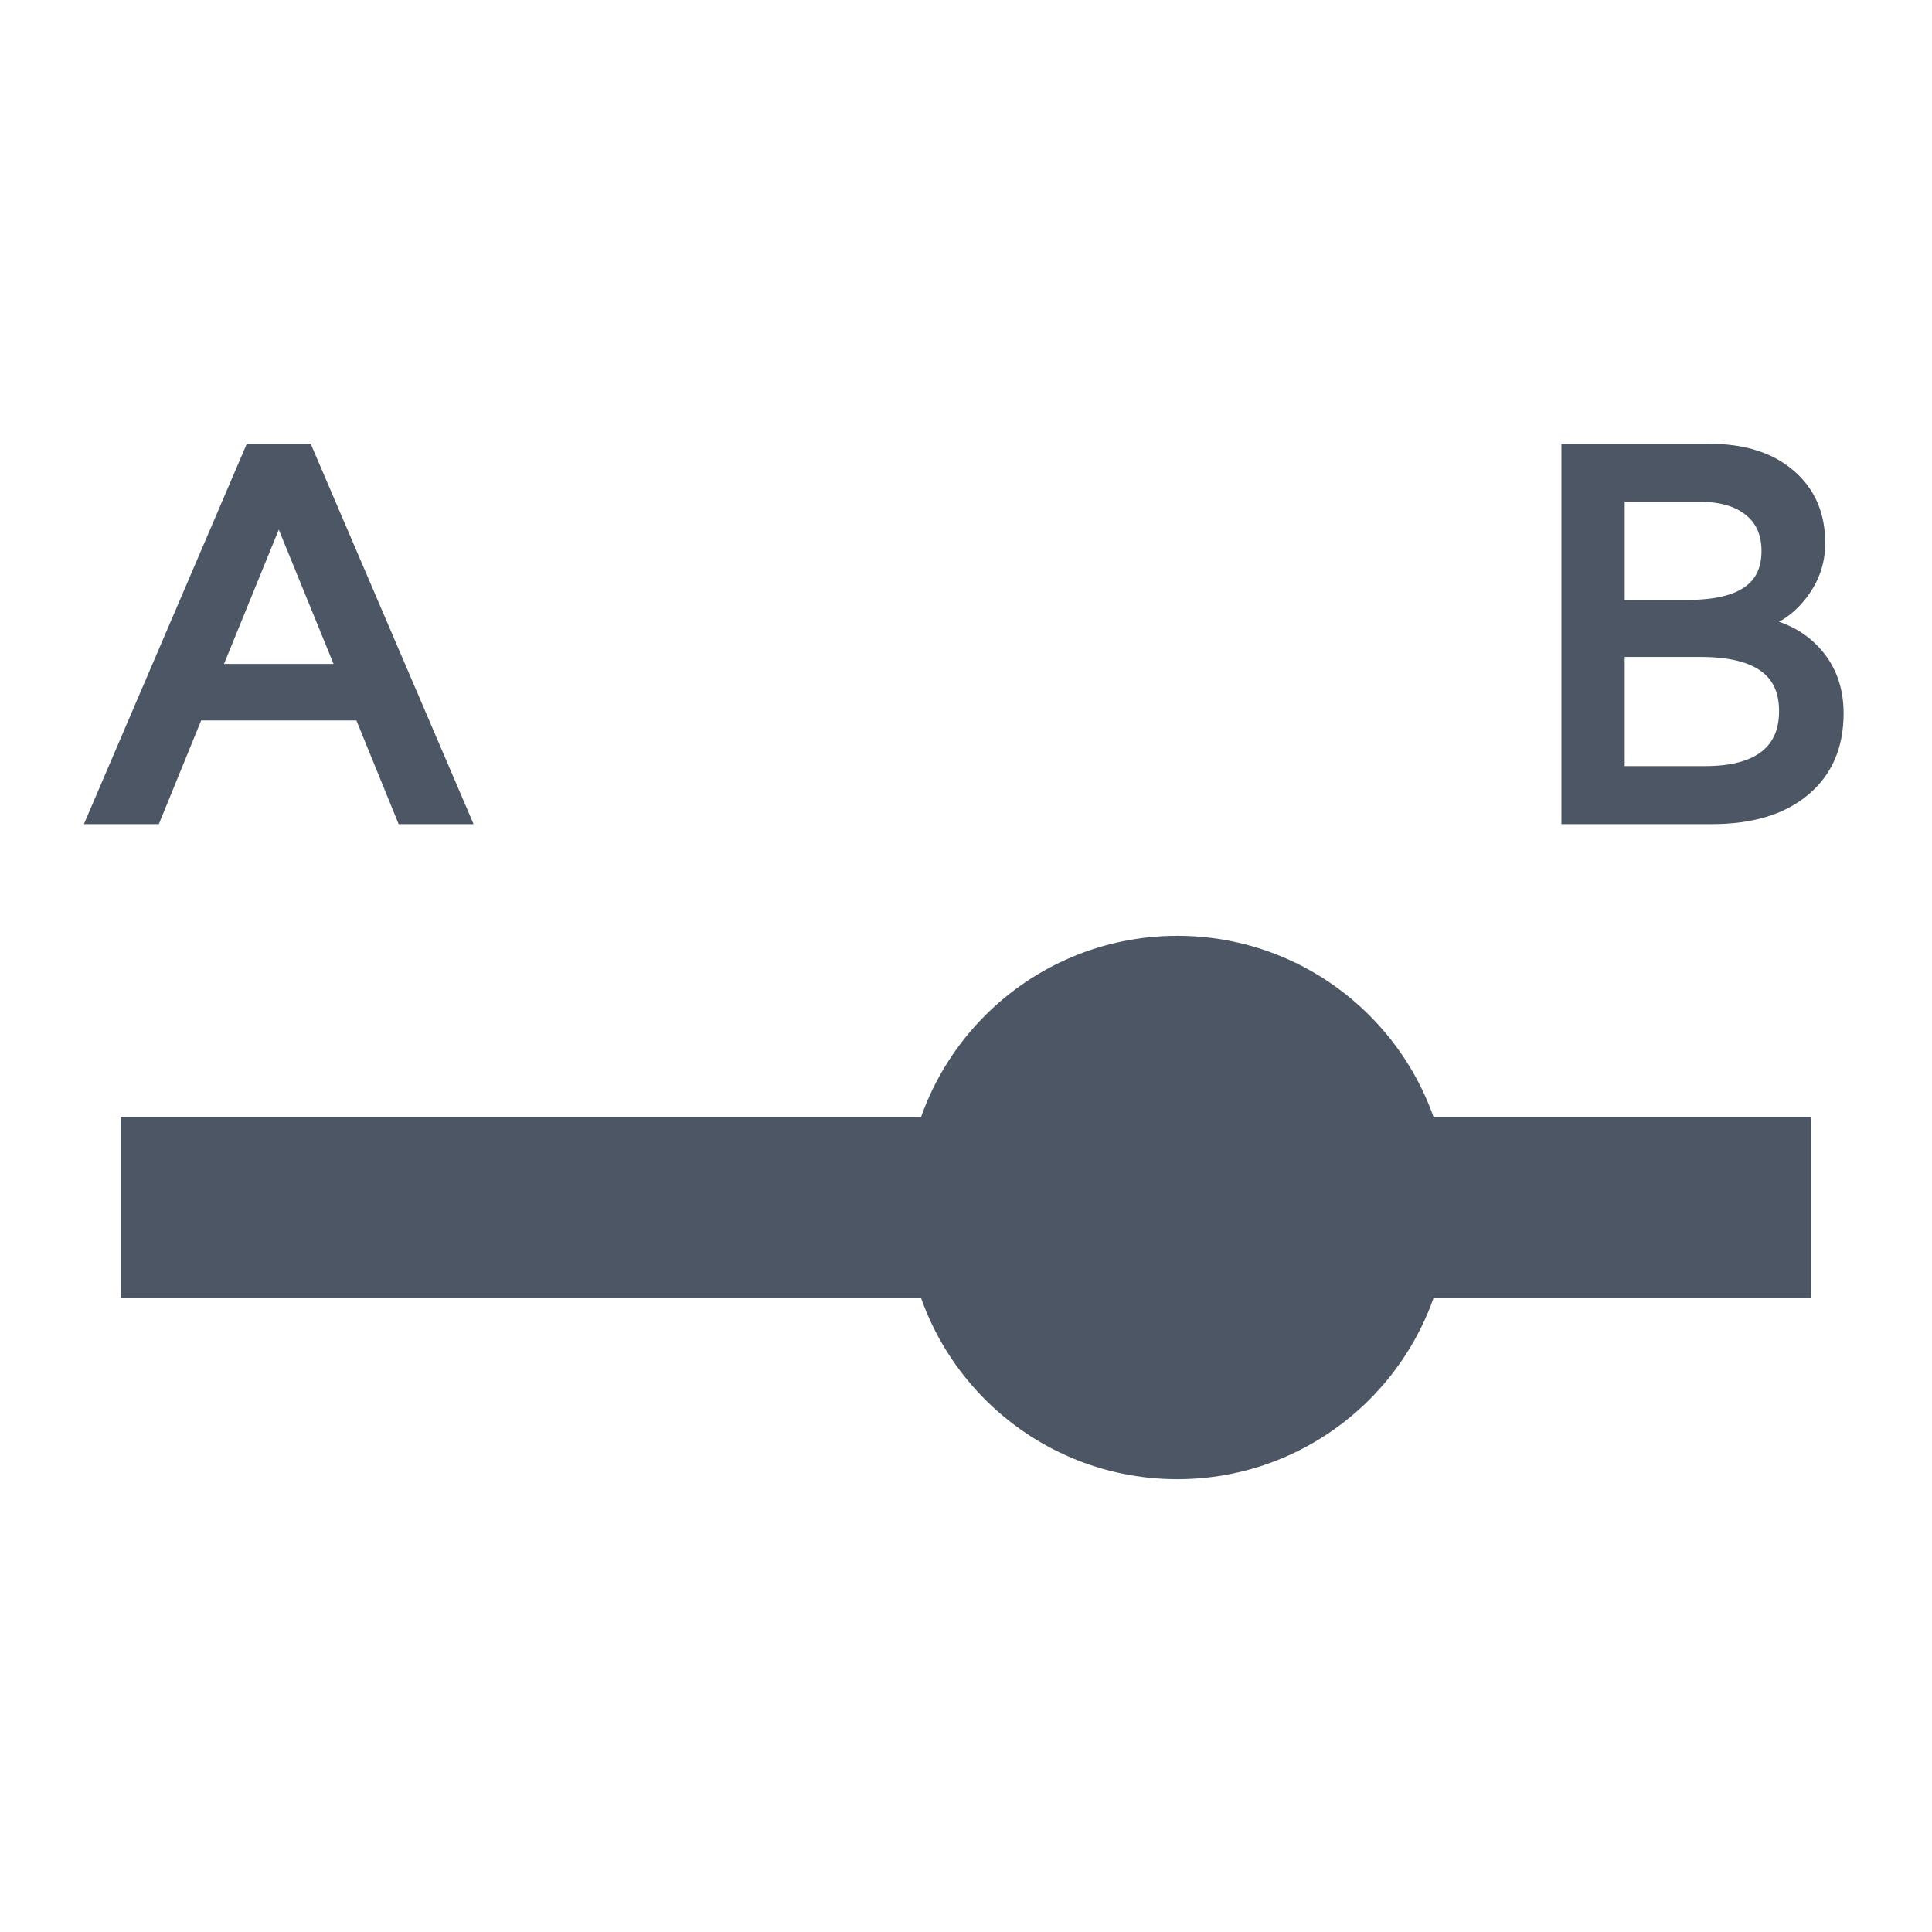
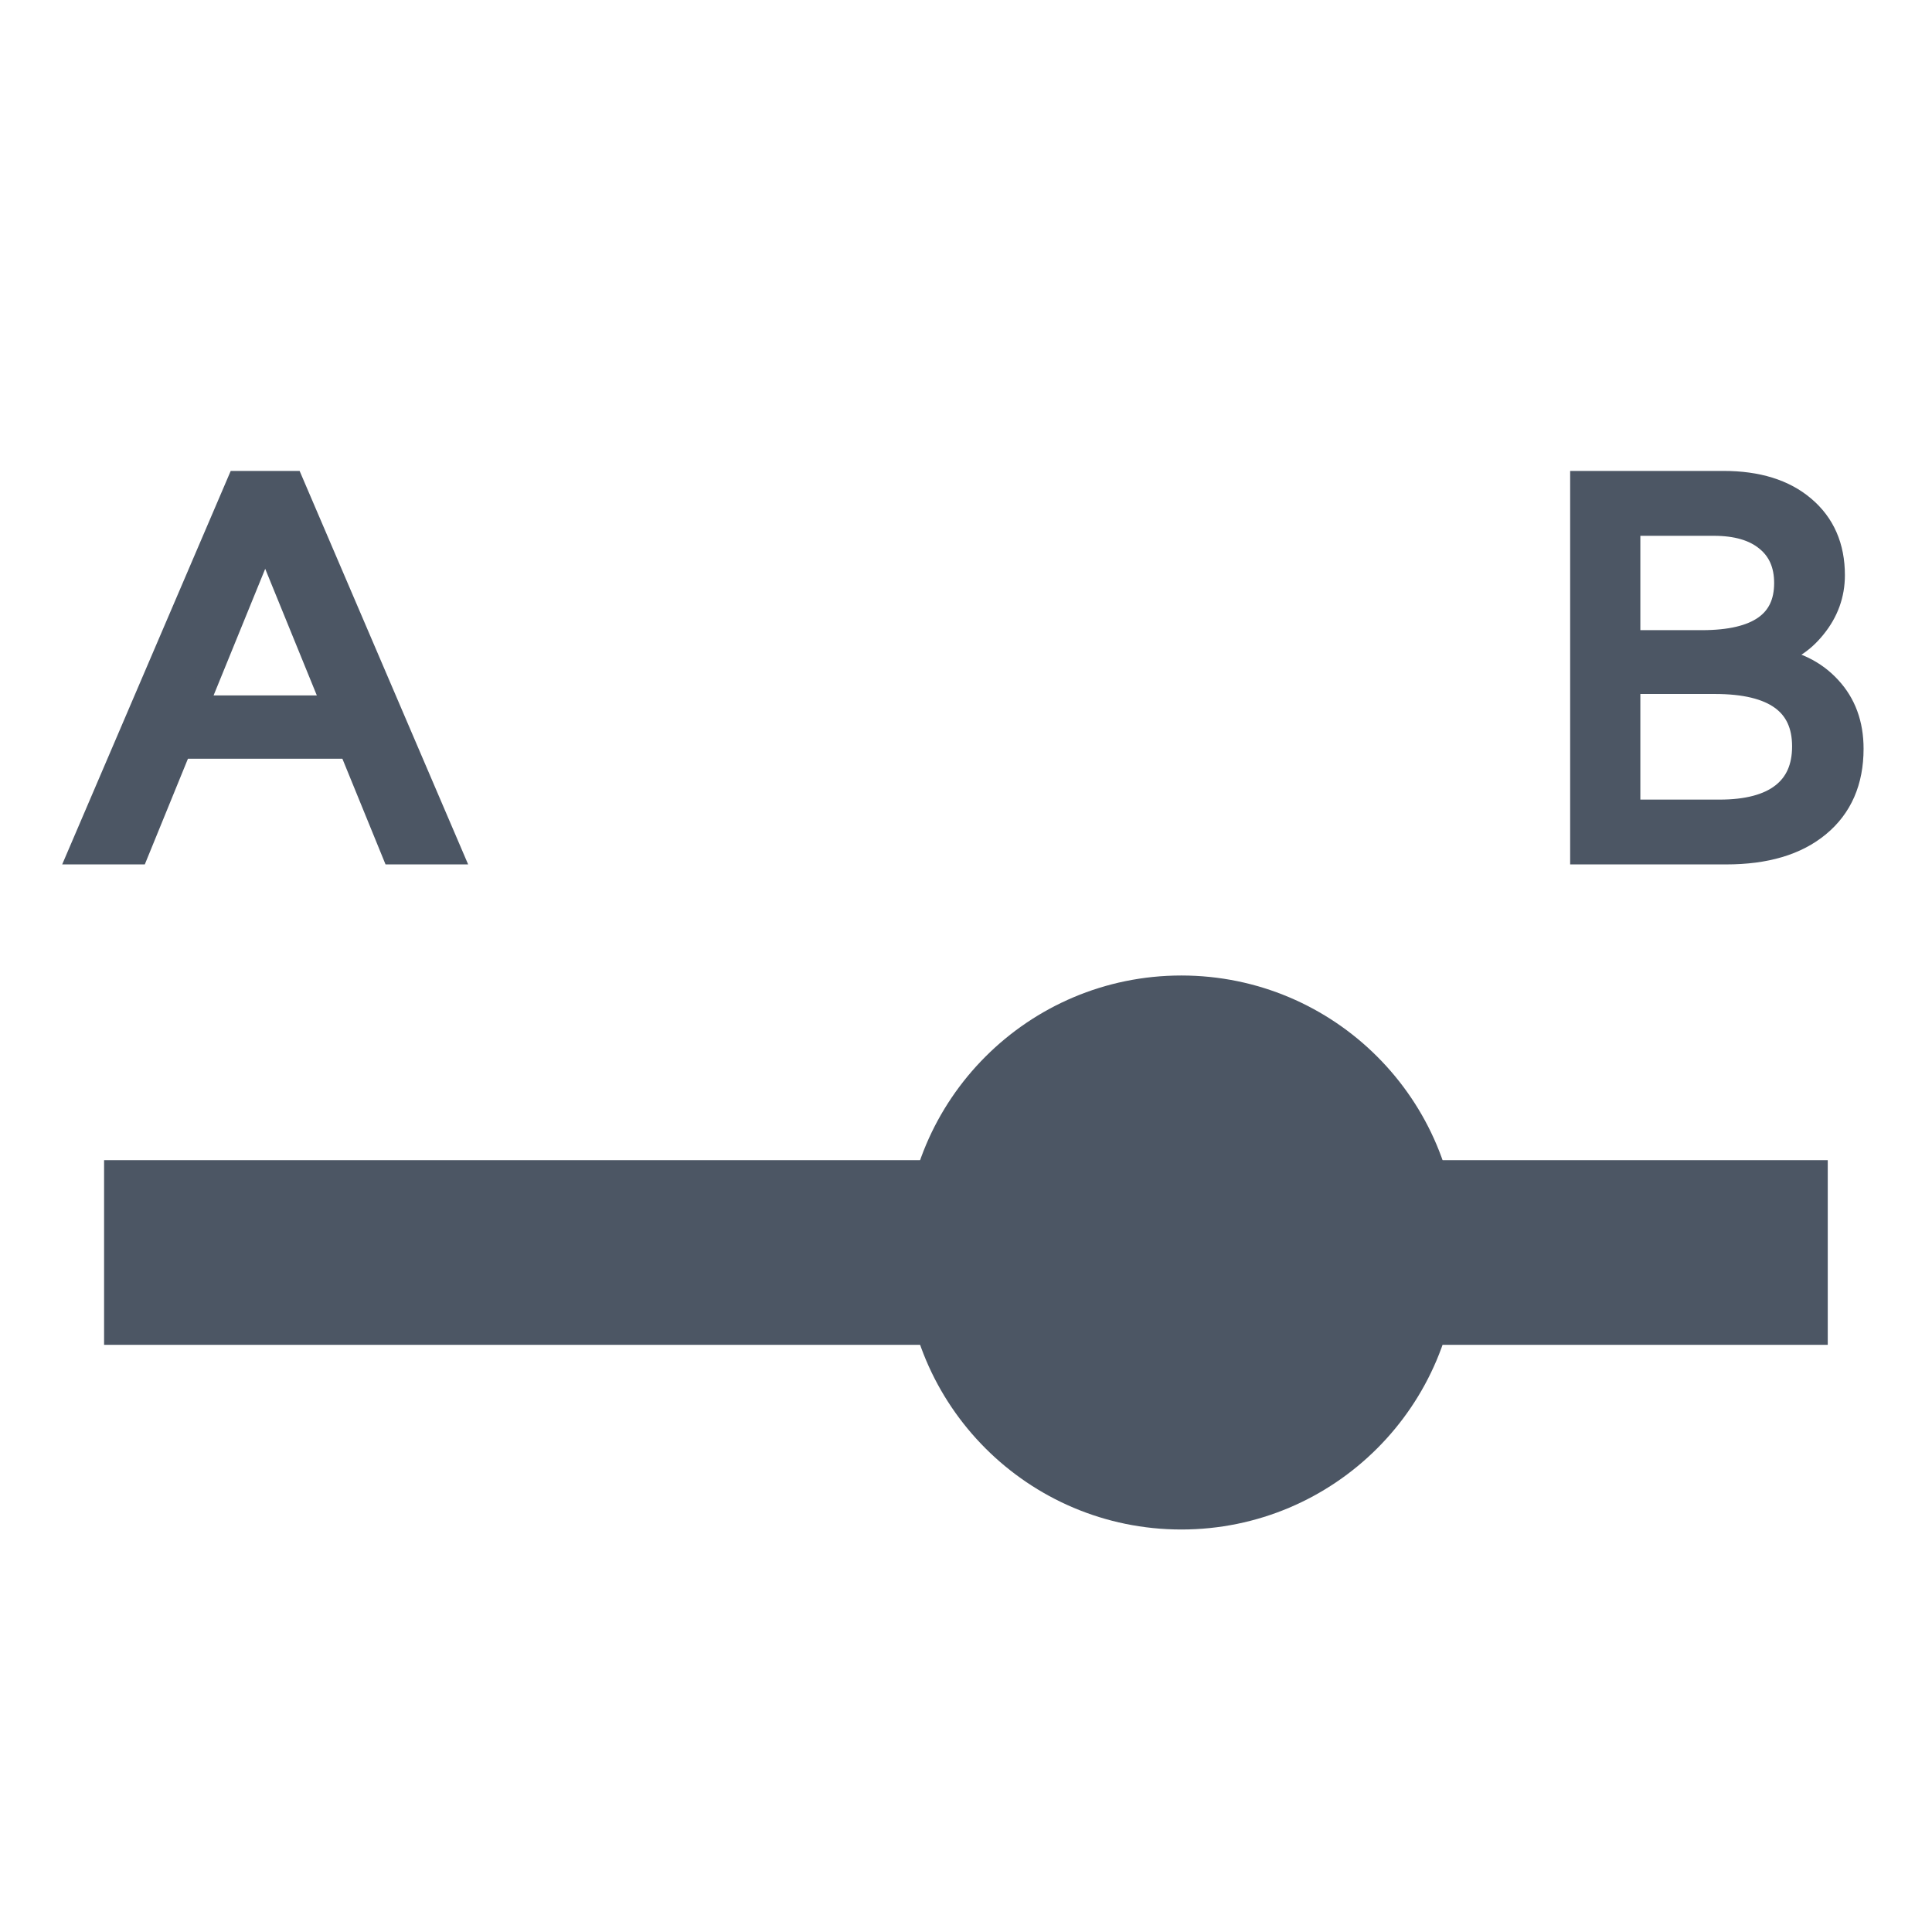
- <svg xmlns="http://www.w3.org/2000/svg" width="32" height="32" viewBox="0 0 32 32" fill="none">
-   <path d="M26.012 13.5V7.5H28.307C28.856 7.5 29.288 7.634 29.604 7.903C29.923 8.172 30.082 8.537 30.082 8.997C30.082 9.307 29.981 9.587 29.779 9.837C29.579 10.086 29.335 10.237 29.047 10.29V10.357C29.457 10.409 29.783 10.567 30.024 10.831C30.265 11.091 30.386 11.42 30.386 11.816C30.386 12.345 30.206 12.758 29.845 13.055C29.488 13.352 28.99 13.5 28.353 13.5H26.012ZM26.76 12.839H28.24C28.692 12.839 29.035 12.749 29.267 12.569C29.5 12.388 29.617 12.125 29.617 11.779C29.617 11.08 29.134 10.731 28.17 10.731H26.76V12.839ZM26.76 10.086H27.958C28.87 10.086 29.326 9.766 29.326 9.126C29.326 8.821 29.222 8.584 29.014 8.415C28.809 8.246 28.52 8.161 28.149 8.161H26.76V10.086Z" fill="#4c5664" stroke="#4C5664" stroke-width="0.3" />
-   <path d="M1.617 13.5L4.187 7.5H5.047L7.617 13.5H6.704L6.004 11.783H3.231L2.53 13.5H1.617ZM3.487 11.147H5.748L4.656 8.469H4.579L3.487 11.147Z" fill="#4c5664" stroke="#4C5664" stroke-width="0.3" />
-   <path d="M30 18.5H2V21.5H30V18.5Z" fill="#4c5664" />
-   <circle cx="19.5" cy="20" r="4.5" fill="#4c5664" />
+ <svg xmlns="http://www.w3.org/2000/svg" width="24" height="24" viewBox="0 0 24 24" fill="none">
+   <path d="M19.655 10.588V6H21.41C21.83 6 22.161 6.103 22.402 6.308C22.646 6.514 22.768 6.793 22.768 7.145C22.768 7.382 22.691 7.596 22.536 7.787C22.383 7.978 22.197 8.093 21.976 8.134V8.184C22.29 8.225 22.539 8.346 22.723 8.547C22.908 8.746 23 8.997 23 9.301C23 9.705 22.862 10.021 22.587 10.248C22.313 10.475 21.933 10.588 21.445 10.588H19.655ZM20.227 10.083H21.359C21.705 10.083 21.967 10.014 22.145 9.876C22.323 9.738 22.412 9.537 22.412 9.272C22.412 8.738 22.043 8.471 21.305 8.471H20.227V10.083ZM20.227 7.978H21.143C21.84 7.978 22.189 7.733 22.189 7.243C22.189 7.01 22.11 6.829 21.951 6.7C21.794 6.57 21.573 6.506 21.289 6.506H20.227V7.978Z" fill="#4C5664" stroke="#4C5664" stroke-width="0.3" />
+   <path d="M1 10.588L2.965 6H3.623L5.588 10.588H4.89L4.354 9.275H2.234L1.698 10.588H1ZM2.43 8.789H4.159L3.324 6.741H3.265L2.43 8.789Z" fill="#4C5664" stroke="#4C5664" stroke-width="0.3" />
+   <path d="M22.705 14.412H1.293V16.706H22.705V14.412Z" fill="#4C5664" />
+   <path d="M14.675 19C16.576 19 18.116 17.459 18.116 15.559C18.116 13.658 16.576 12.118 14.675 12.118C12.775 12.118 11.234 13.658 11.234 15.559C11.234 17.459 12.775 19 14.675 19Z" fill="#4C5664" />
</svg>
